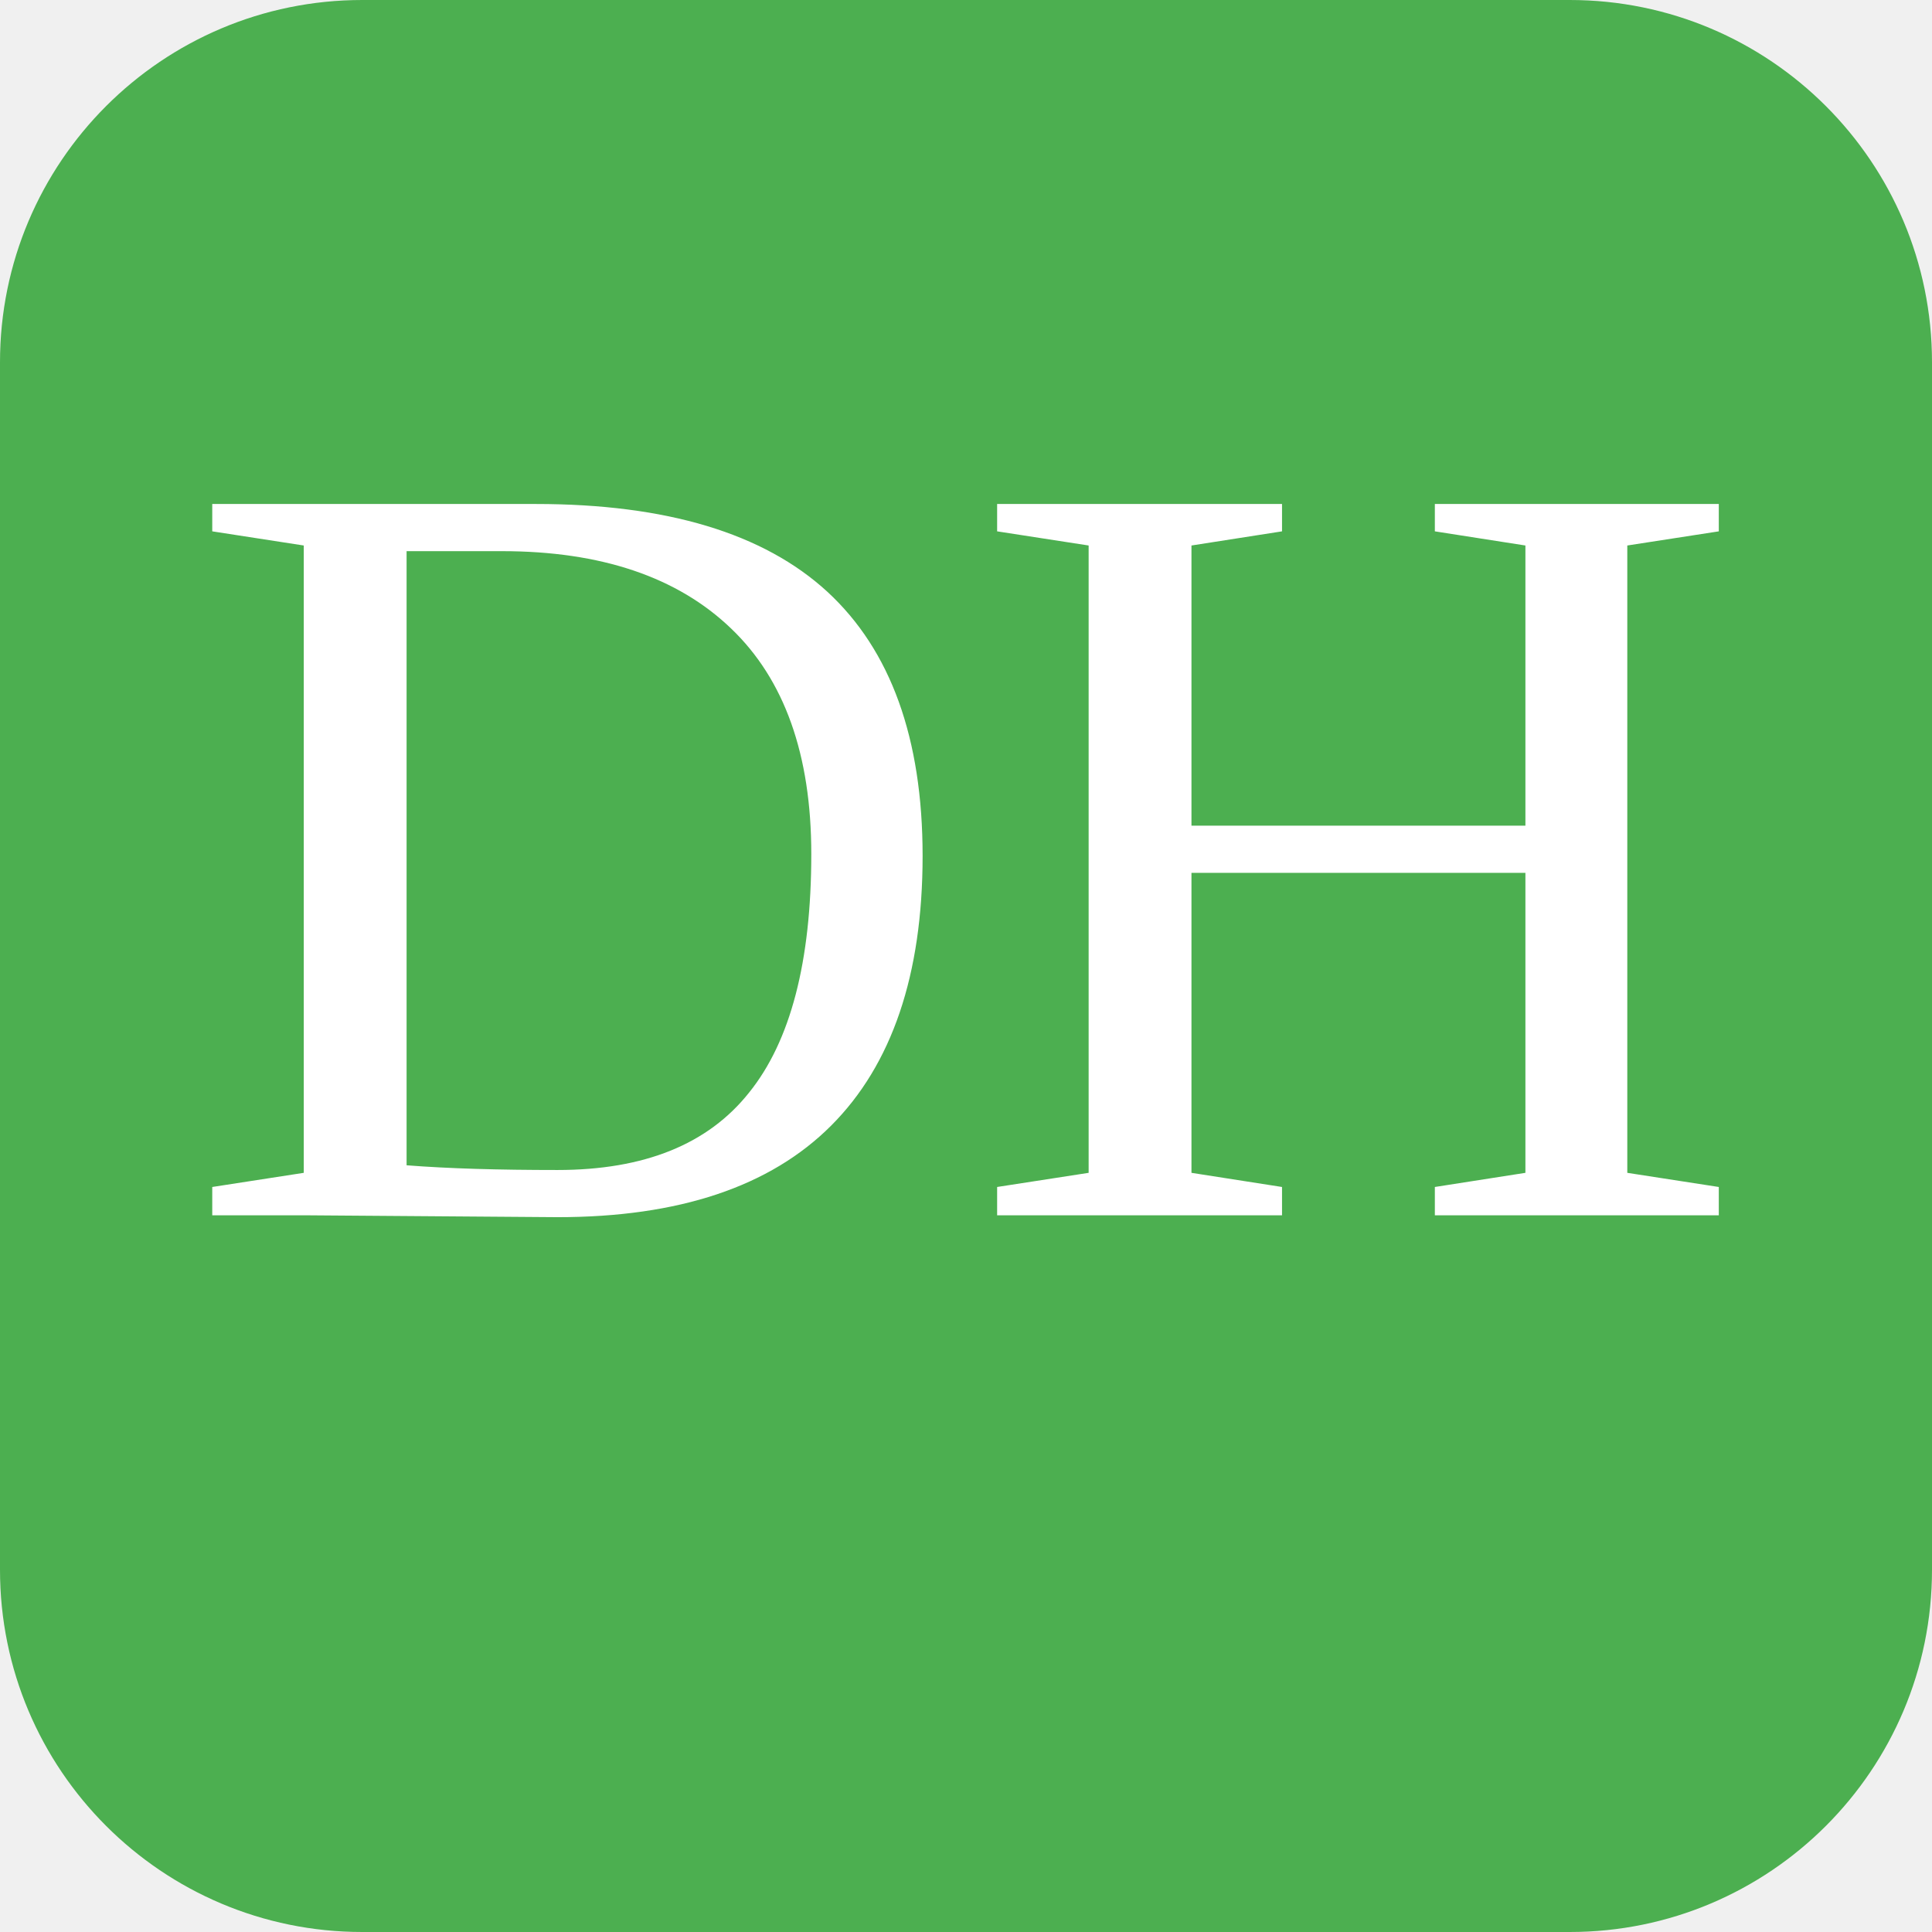
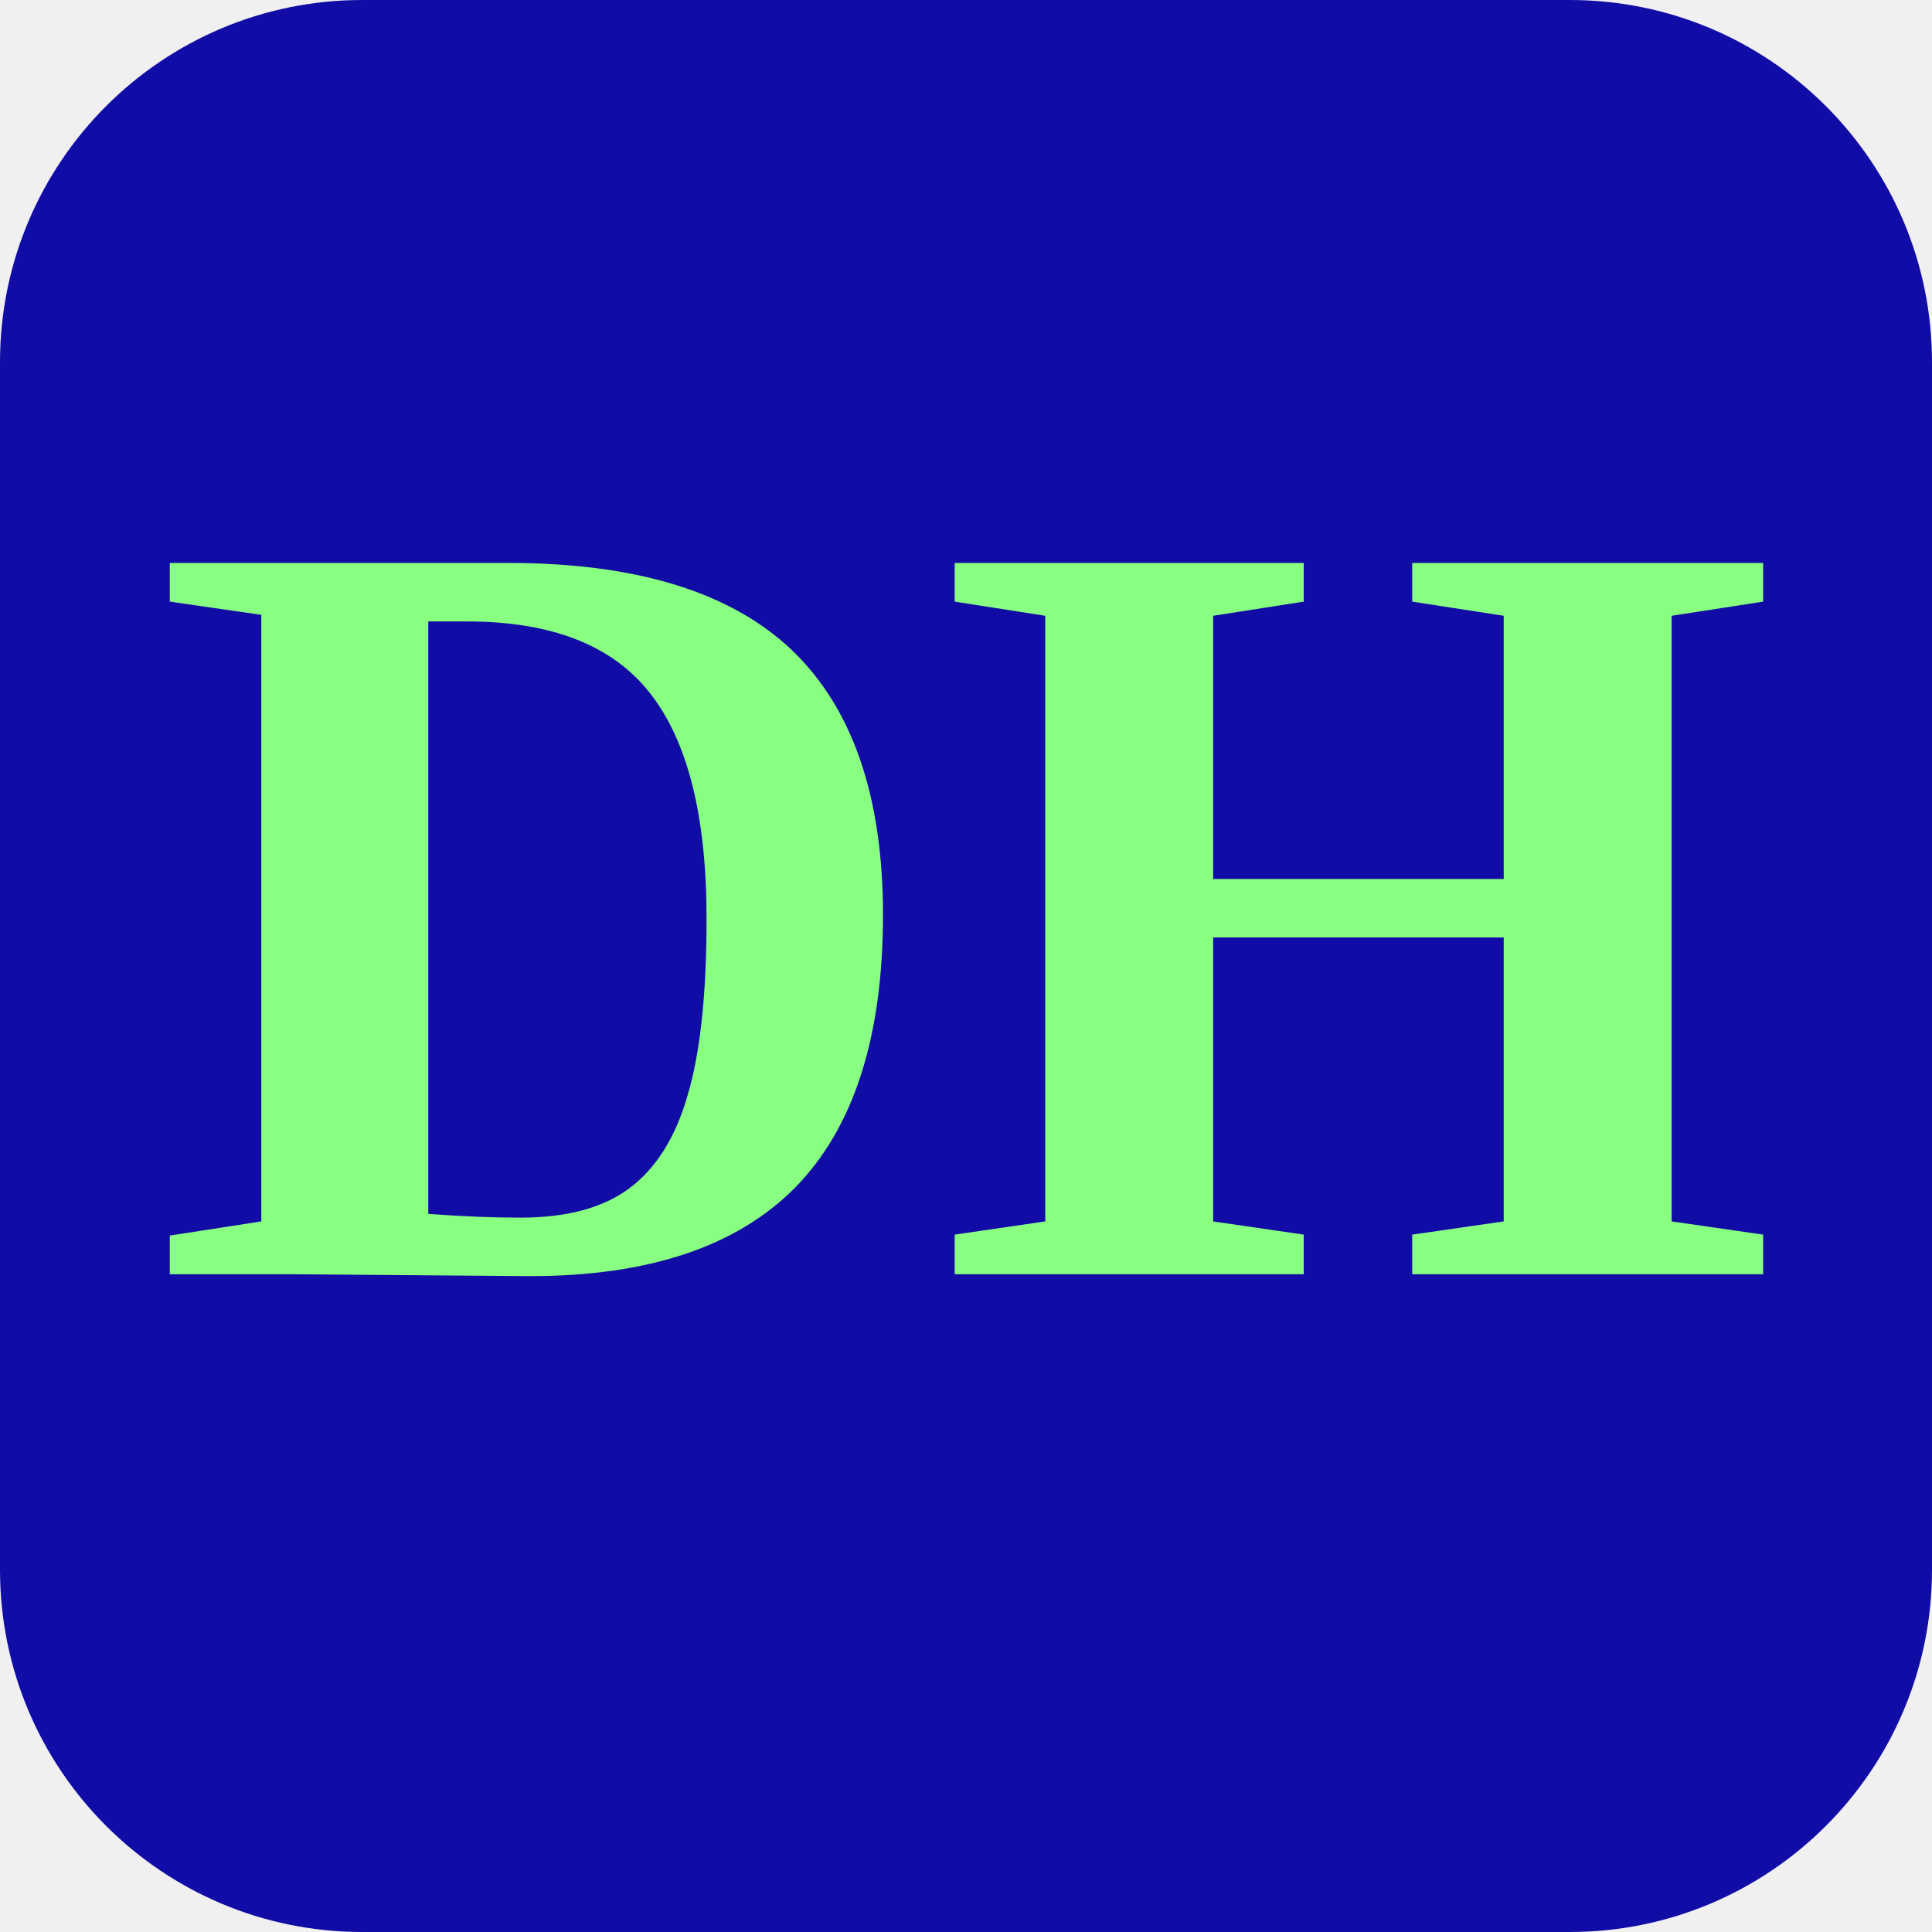
<svg xmlns="http://www.w3.org/2000/svg" width="32" height="32" viewBox="0 0 32 32">
-   <rect width="32" height="32" rx="6" ry="6" fill="#4CAF50" />
-   <text x="50%" y="50%" dominant-baseline="middle" text-anchor="middle" font-size="18" fill="#FFF">DH</text>
+   <rect width="32" height="32" rx="6" ry="6" fill="#110CA5" />
+   <text x="50%" y="50%" dominant-baseline="middle" text-anchor="middle" font-size="18" font-weight="bold" fill="#89FF82">DH</text>
</svg>
